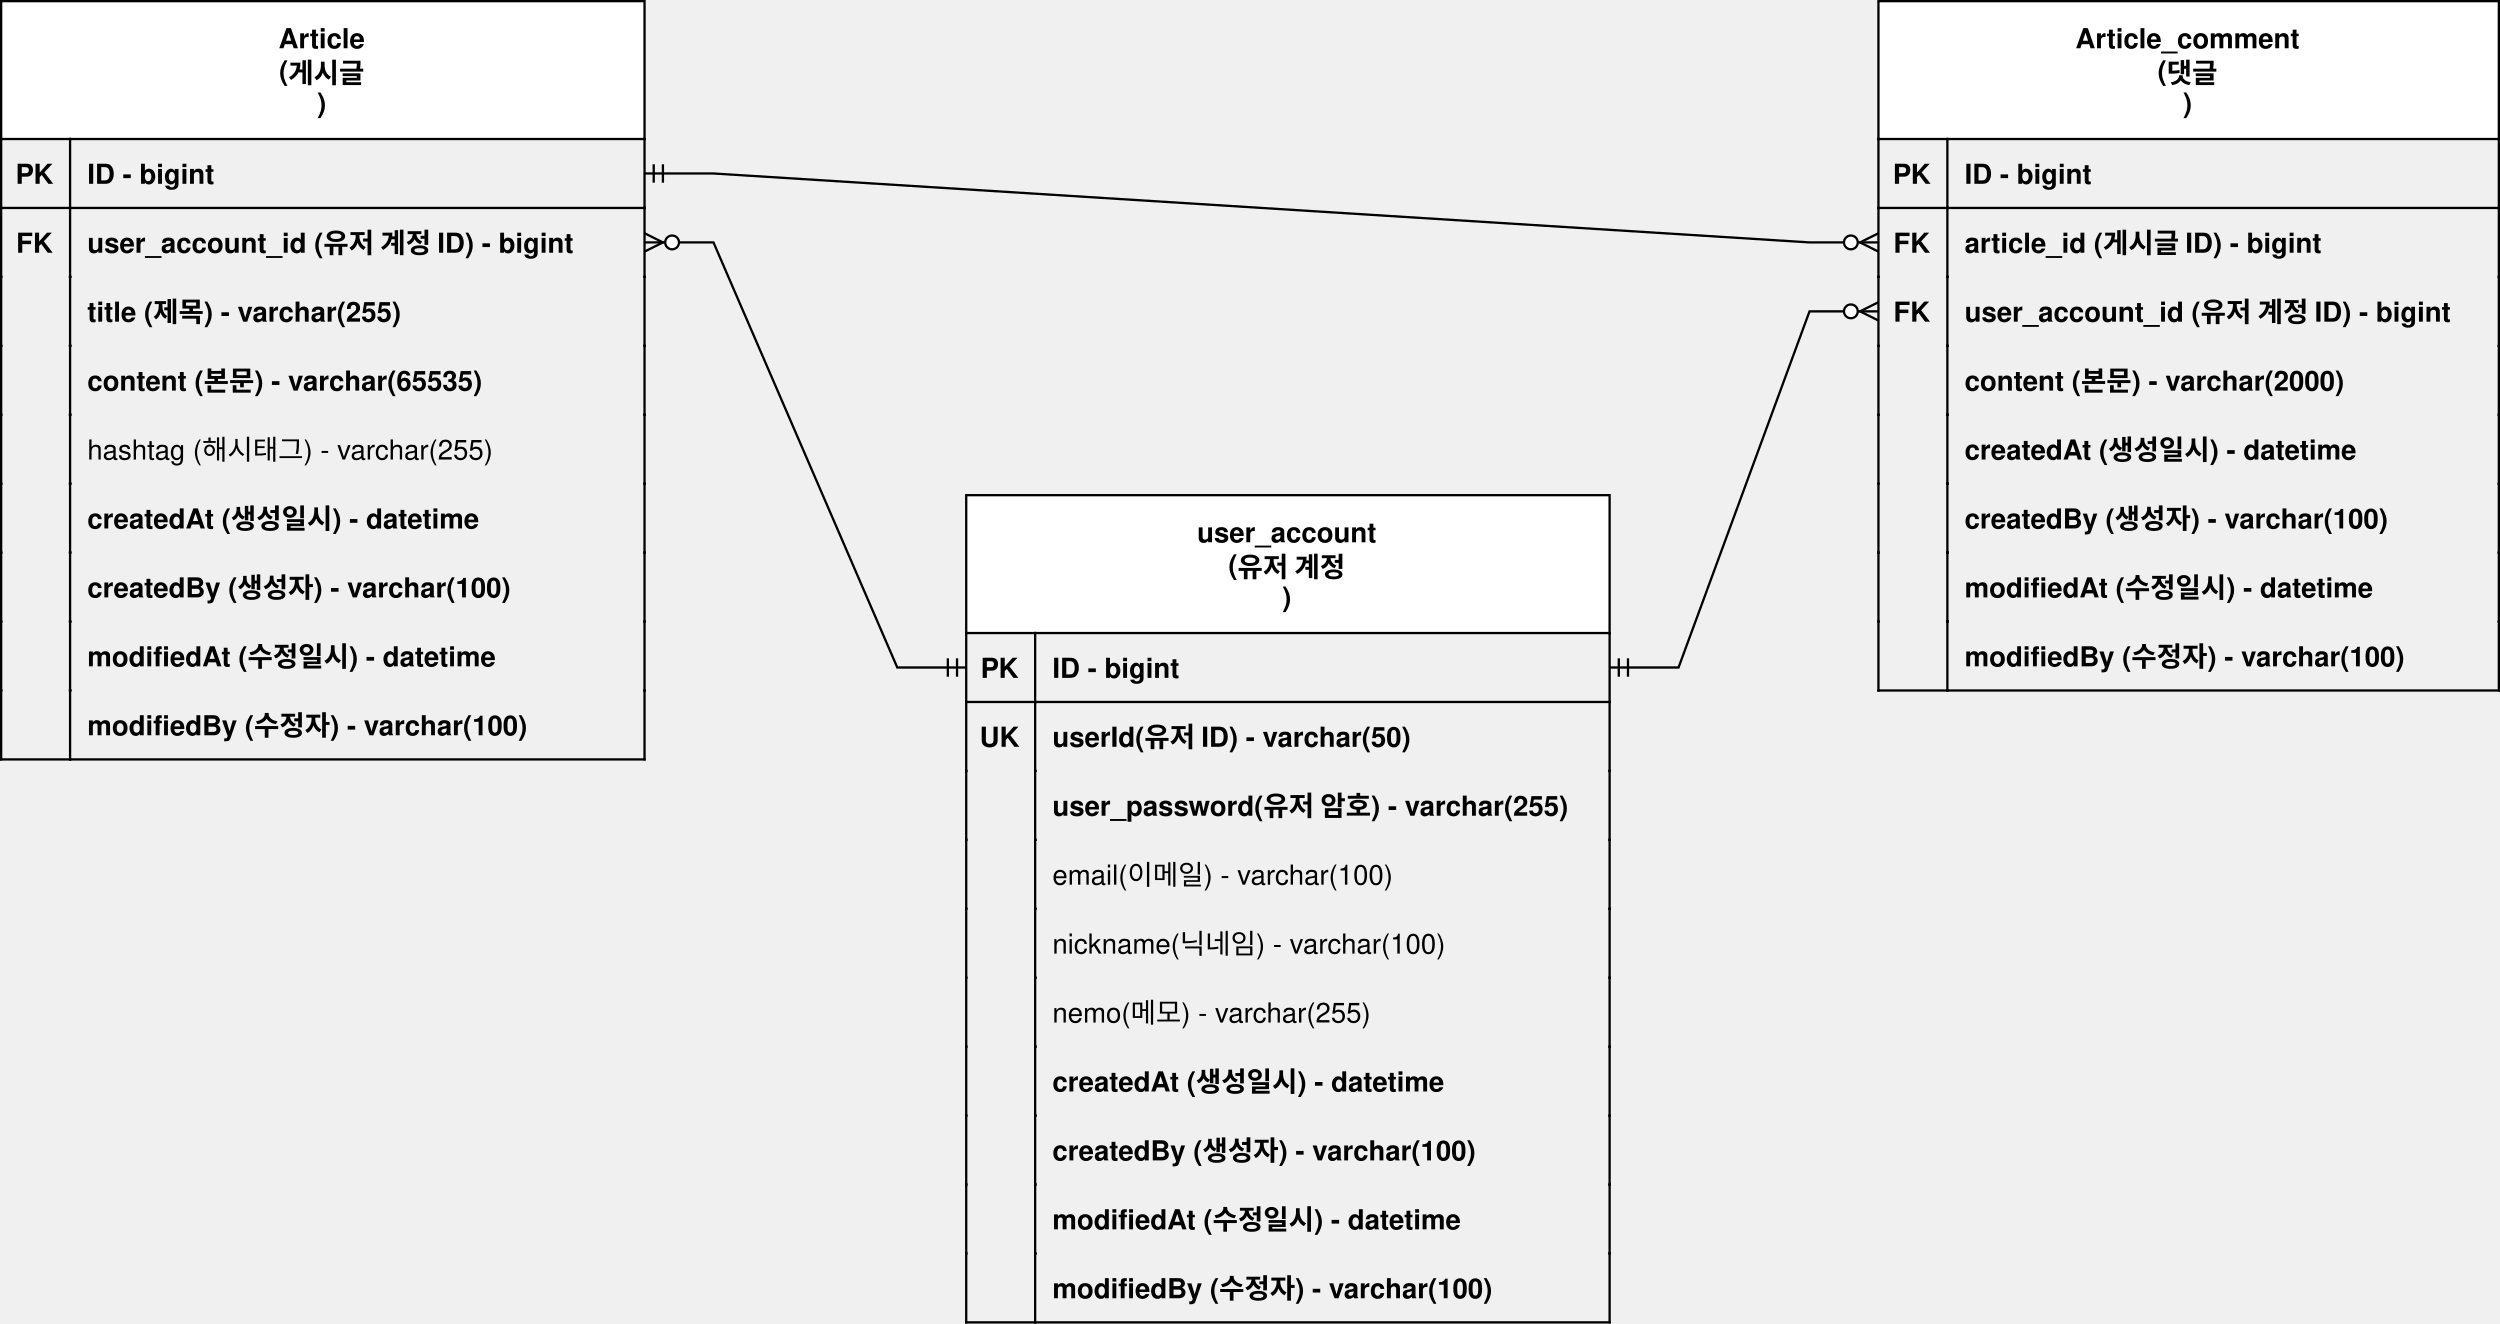
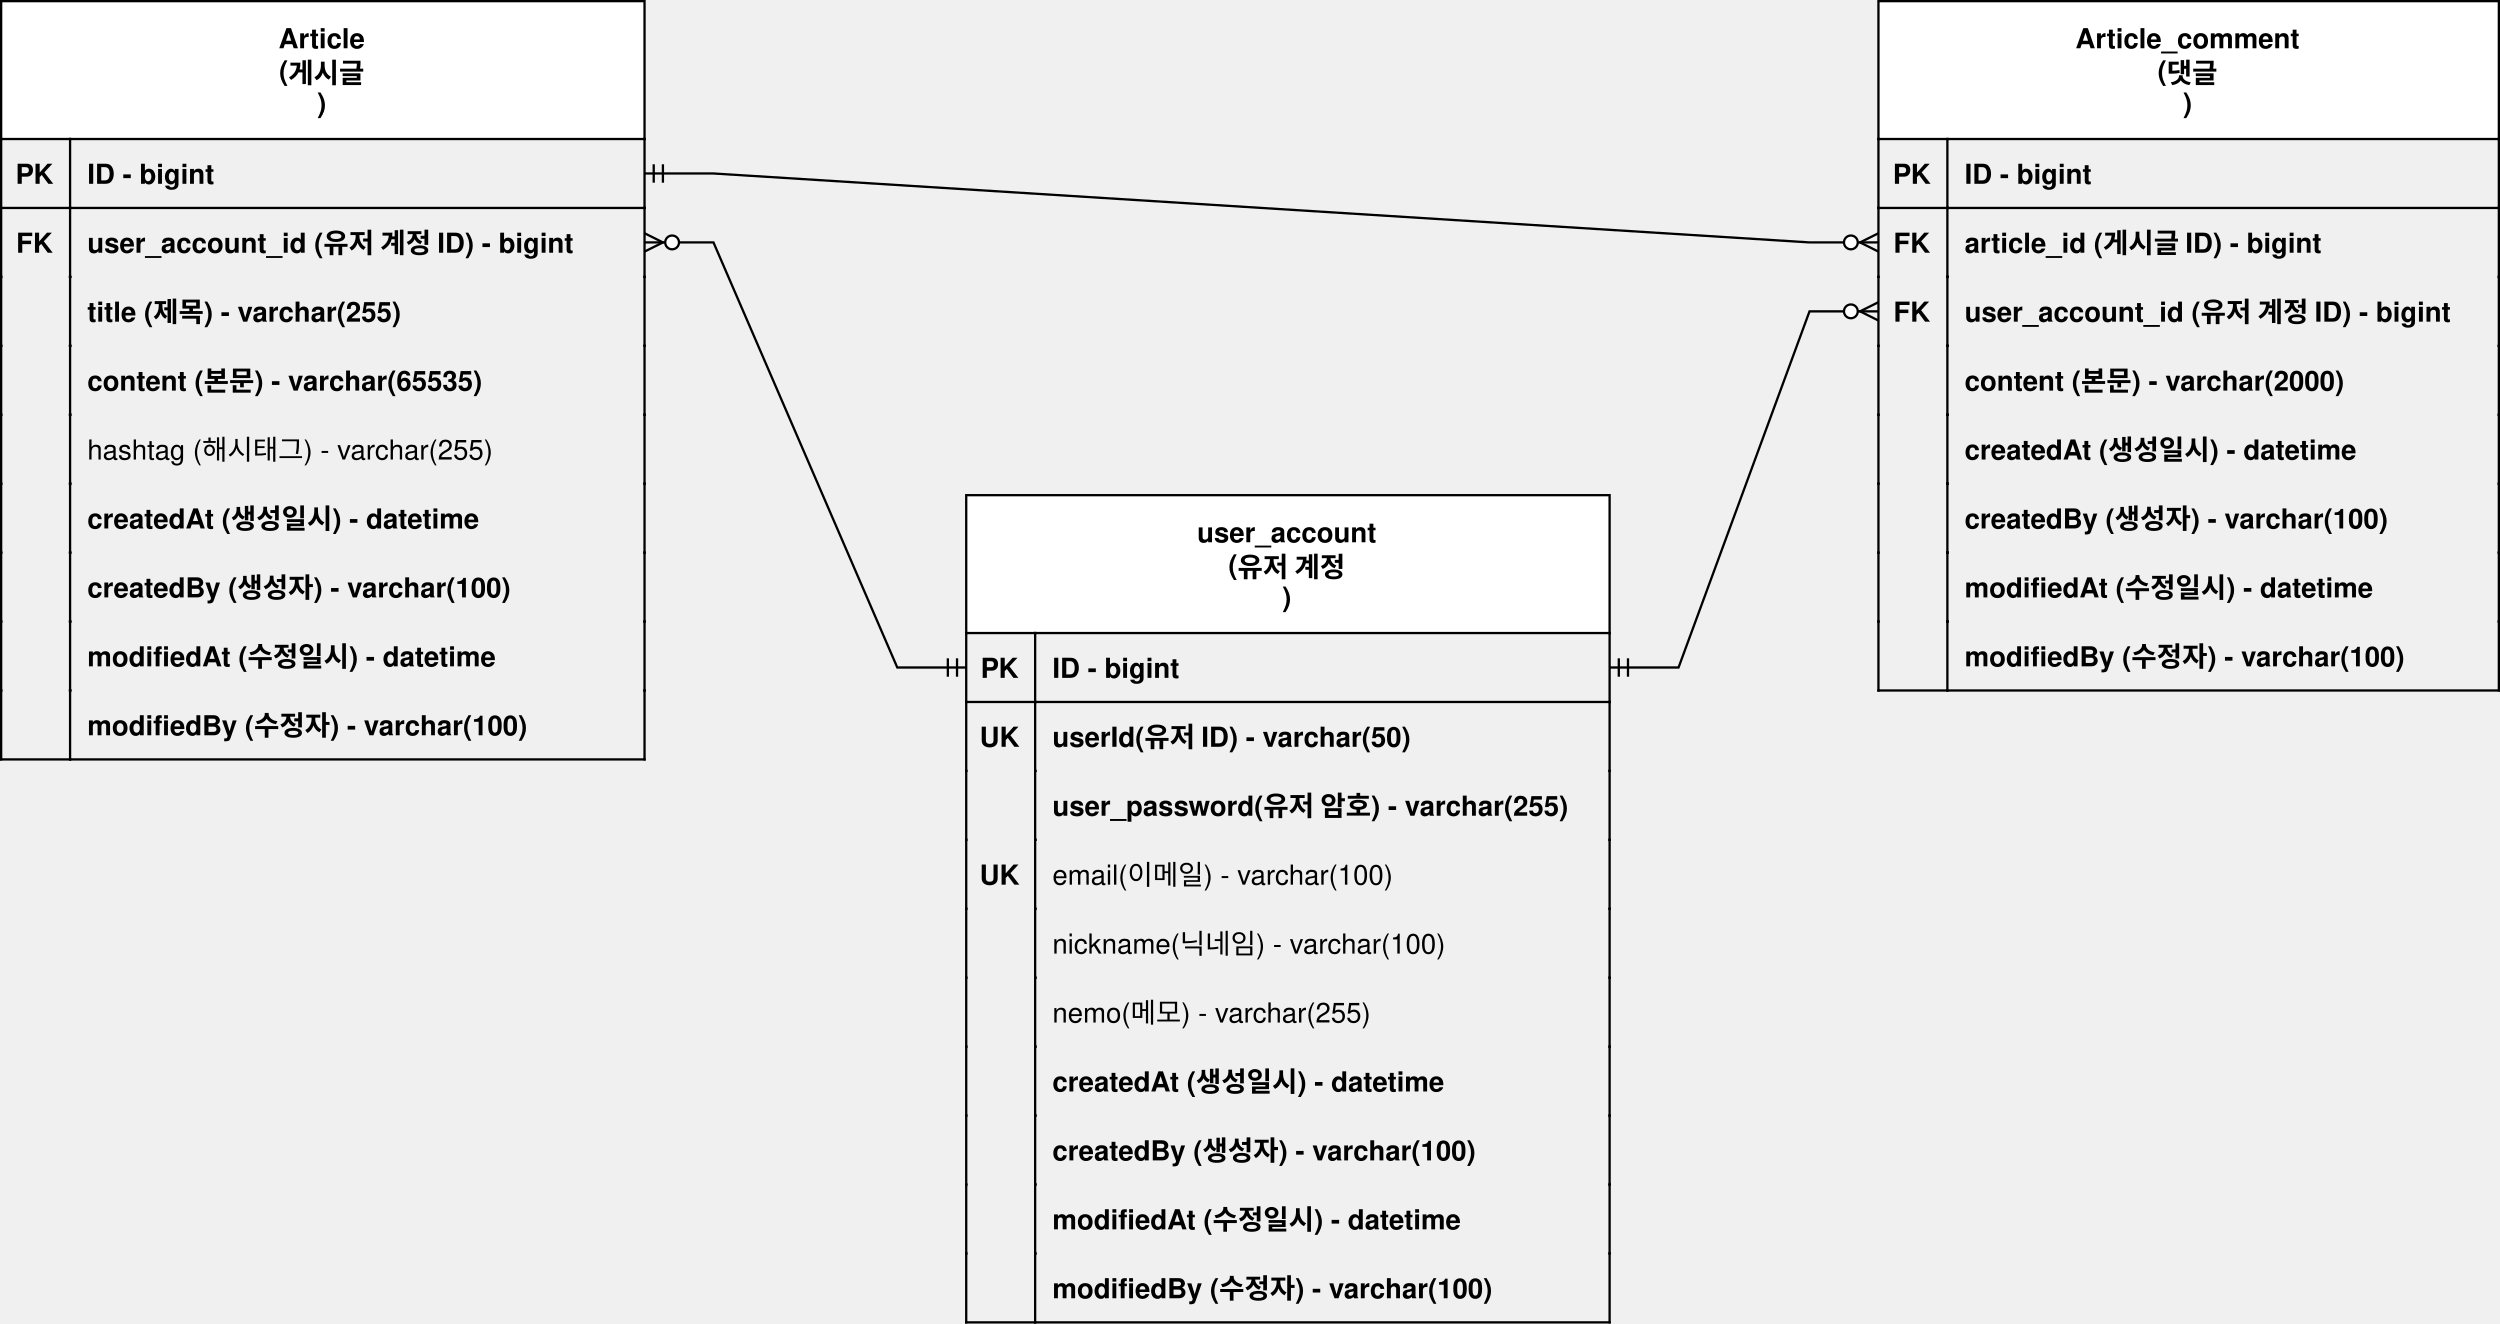
- <svg xmlns="http://www.w3.org/2000/svg" version="1.1" width="1088px" height="576px" viewBox="-0.5 -0.5 1088 576" content="&lt;mxfile host=&quot;app.diagrams.net&quot; modified=&quot;2023-02-02T06:41:38.238Z&quot; agent=&quot;5.0 (Windows NT 10.0; Win64; x64) AppleWebKit/537.36 (KHTML, like Gecko) Chrome/109.0.0.0 Safari/537.36&quot; etag=&quot;LDbJUf3lks5jxE-E71z1&quot; version=&quot;20.8.3&quot; type=&quot;github&quot;&gt;&lt;diagram id=&quot;R2lEEEUBdFMjLlhIrx00&quot; name=&quot;Page-1&quot;&gt;7Z1dk6K4Gsc/DVW9FzOFvCheitq9c7Z7d7ZnTp2Zq66MpJVaIG5MT+t8+pMAUTTBBhtRIFVOD8QQIc8//PL2JJo5Dtd3GCwXD8iDgWbo3lozJ5ph9IyhTv9jIZskxHYGScAc+14aaRfwxf8F08D0uvmL78HVXkSCUED85X7gDEURnJG9MIAxet2P9oyC/V9dgjkUAr7MQCCG/s/3yCIJdYzBLvx36M8X/Jd7/WHyTQh45PRJVgvgode9ILgmtygi6S1+hjgEEYwI/eYB4H8g1uzpghD2pCPNuKWfZxb74xyheQDB0l99nKGQBs9WNMrtMwj9gGVzJiE3TYj+nDnVzDFGiCRH4XoMA2Yrbobknm5zvt3mA2bpFrjg4cuj9/Af3cTf//z7fvXn3b+ru38/pKn8BMFLmr8jTPwZzWyjrxkmNbrpamNDG+k32nSkuYbmjLXpWHNcbTiOQxzN0TORf0vzlmy4wWg2L9khAT9YkLsiAJNUV312CVUKAX5EM8Wc9OLzIADLlR9HT0IWfuDdgw16ITwhfuY++2voPSayYnGpwu5pYuyUJc4M9CW9GfY1CPx5RI9nNNfYL7oYrui93IMVSWOI+cozCWIC15mgNJ/vIAohwRsaZb1fVjb7p687vRpOGrbIaNU000CQCnC+TXlnV3qQmraEmQ3BzMfN9MjKhbtA2P/FjBOkmZk1XXz+6ocBFfbvEHgHQS6KXzCxCfwgGKMAMftGKIKCiVkkD6PlV4DnkKQBS+SnBdF26YfmzFj/aGs2vdcxPe/tzumHRcdkjKIVwVRKLA1ILfoKmVVdgpZpogF85unjNN/Z8Q9ECC23efY/WnLeFkWqgn5RFZxLBKYggs9/5MqAPj/xQfBIX+EgmgeJ0eI3OtgZTWJZaV5v8/cw4w9LJ6LZ+RzEL+WF73kwKm4Po7A9MgYwS+Z/mtguV0qnBgL62okAoQXkJfJWglG393m6nS3Bzp/oH/0D/ffDn7PScVmj81dwEtddLcHMj+b3yZX9A1XYdalivW+vbCm1K1VJoeRqkImtmFCICfoZmTC8NBP6gghuL80E6Pk8vTwk7GOjmG3swrZpOx8Ggs1fVhA/gdmM/iR5otcarLY/ZjX8kc4O6F+mSj2u8JuaY6WBQ5qp+qfJb42iS/2CajNa7p6+TZ+Q37OfFl/h8MmehejDB0usgii2HGeLIKOiuMllS8+oES5yGZSoYlwNWwqZ44jqW80T+XOLlQjik/hmbzgoxtrU1UYjbTTksPgJ8GwB8I1h2/l9Rs1CRpWiaTMzpC8zRyHj4s2Rnn3p9siwscR40xpOYWu0CBhyXeqCldkYQDLQcsNIQRsZrhMjY0wPDpHRt22zNdCoUDedY0ZPHL5S0KgdGs6lodErMbzVNGr0ituj9dgQB7AWYLUgYJ5gY8L6o1wrMzw90RyTj1MPJCBpatujeu10Dx2qi+ry6Cg+M+Js6GhuF9Xb5rAK26P16BC7qGYY0p/0RoR3UzFUTOIDS6NliY1/TDR3N9uJw8OjlxE/hE0ExyntjxIy6h5FxLE0RZHaKWJdnCIlOi8bR5FBYXu0niJi72RKEXdzhCJTbagftjx6ut7IlsdJACmuoM4BhI/RKoBcEiCDSwPEKNGR2TSAbCWuAMKtmjFziDz/2d9rhzja0NlNsFLtkPI66h5GxK5RhZG6MWLqF8dIiU7NxmHELGyP1mNE7LTkGMk0RESMdL0hUkJC3SOI2EOaeoI+zVAYxnMzRI9Ql7mDDk3lCJqjn61b8hFP0IFUAGdDhOqxLFZTKOEKui077/IFlevgXDIQeyxb5QyqOi23WSF2WnbYHbSSrkir2hpAkeRqmMZvKofQsm3IU5x2EljkkkHmEXouMshl0BqX0FPcMZJC0GpKyJ9brBaCtPrP/UGPrP7SVh/QKhXUZp7IlxtRQ1uV90mWb2lIvUBrbWqY4thWQ4Hypnm2klfNDlMc6lKrDJxXUt0jjBr1ugbCyJxG6yVMi4e9TDXstc0KsYOilNuooXdorKuEbrrHjRJe5oobZ+OGzG+0Vm5wObaSG8PC9mg7NyyxAaqcf6qXUecwYolNXIWR2jFSYk7FuTBSohnaNIxsNa4wIlnUUHn/VKqg7hFEDblfA0Fk/qP1EkQcc28PQdTCy9usEAfZlftPYY5Ust5ySzmiFs+8Bo7I3Ejr5UiLl8+01PqZ25XnxX5L5f9TrYTajBDptDWxjzQ7XUPm+1Nw5kbrHILemBR4XFAWNy1nBvfle9NntF8BNKSWV72YxeoOhRWQX75yqw517g0nn7UqiKBB7kCn2MNofdVBvt2AYOfWOgNVqIo2ewNL80H1S5ZtT1bPhDr3hpPentgp+d9LM6E+R6CO+gHJ94b75Mnr+7tJ2bw5abemNVmhaDqHD9UdeXl8XH77t+Z2Rp5iDaebwJDs5RN3HC3BavWKcA444kBbG1rxrg1Oi7ZmqIgkOWrqHEkkyxIplNSOkjq3hZPLoMSqRS1gSd4aEW2HiWRVIhgCP7jh0yCs2LlnGIMjnRjRxgGtPJ/Pd0ine+RQTj5XQI4694aTD2w018fnpOI/7CY5JItMRP7snwiEMFmmkn6G8YGljax0NoRjKXgUUk/n4CFZvULBo2541Lo7nFwGzfXsOWnpKqOj8BBHxSMYoptMY4MejLRRK3up3sGLPMF0jhdqI+pr4EWd+8DJ769EtaEFvOi1f/61/LnFaoFaUKB6GXWPImpP6iugSJ2bwcnvr7l7Up9kDqujFMndk7rL6wlUqaDuAURt7nJ5gNS6DZz8/pq7HfVJ5hh0FCDiCKdaTuA9GMnRUecwojalvgaMyPRW76Sr5m5KfdLgp95NjHCrqtUE3k2QPAl1jiCm8gCpmCDH+0ht3mnF513JpFbrNmKSNUoEBUBvDnmpow/qk80jDADxUTTdfZOUzUQCPYOJhIRBCgAYeSOM46I8ffwFMfqKHkC04cLZfReCyPsrFgJmmodcPHDtk288MXr8nYV/tNOzyToTbcLVRe8Ub75lTzJXsdPdZfHZZs/M7JmPG5lmEXrBszSWfG2iJB7h8s0thm97MfZ0iSq2gTi2x8/9Oz7yWvqMYhfy7QvvQJamfSC35EnTq3aKExKyDhIyDhNKskJIqDJ/aJGRV6xmvYSaT1PlsYVEsqqUL190YVHyYZbDYePSojxIqHeY0LlFWWB20vWIsswr9gKiNN+u/Z9Vlf1Dgp/6qhwcJFTZm5KeYoRINjoGy8UD8iCL8X8=&lt;/diagram&gt;&lt;/mxfile&gt;" resource="https://app.diagrams.net/#HSwacker3927%2Ffastcampus-board-project%2Ffeature%252F%252318-Service%2Fdocument%2FBoard-Project-ERD.svg">
+ <svg xmlns="http://www.w3.org/2000/svg" version="1.1" width="1088px" height="576px" viewBox="-0.5 -0.5 1088 576" content="&lt;mxfile host=&quot;app.diagrams.net&quot; modified=&quot;2023-02-21T12:38:00.284Z&quot; agent=&quot;5.0 (Windows NT 10.0; Win64; x64) AppleWebKit/537.36 (KHTML, like Gecko) Chrome/110.0.0.0 Safari/537.36&quot; etag=&quot;f1tnRtTwRNmDlliloZ-y&quot; version=&quot;20.8.15&quot; type=&quot;github&quot;&gt;&lt;diagram id=&quot;R2lEEEUBdFMjLlhIrx00&quot; name=&quot;Page-1&quot;&gt;7Z1dc9o4FIZ/jWeyF+kYfxC4xEDS7ibdbtKdba8yKlbAU9uistJAf/1KtgQGCddOwICtmWzXFrIw57zyY30cybCH0eIGg/nsDvkwNCzTXxj2yLCsjtU36f9YyjJLcXtXWcIUBz7PtE54CH5Bnsivmz4HPkw2MhKEQhLMNxMnKI7hhGykAYzRy2a2JxRufuscTKGU8DABoZz6X+CTWZbas67W6e9hMJ2Jb+50+9knERCZ+S9JZsBHLxtJcEGuUUz4LX6COAIxjAn95A7g7xAb7nhGCPulA8O6pn9PLPe7KULTEIJ5kLyboIgmTxKa5foJREHIzJwryOMF0a+zx4Y9xAiR7ChaDGHIfCXckN3T9Y5PV3bArNwSF9w93Pt3f5o2/vrxn9vk482P5ObHJS/lJwifuX0HmAQTamyra1g2dbrtGUPLGJgXxnhgeJbRGxrjodHzjP4wTekZPTOX+Q9uW7IUDqNmnrNDAr6xJC8hABOuqy67hCqFgCCmRrFHnfQ8DME8CdLsWcosCP1bsETPRBQkzrynYAH9+0xWLC9V2C0tjJ2ywpmDHvjNsI9BGExjejyhVmPf6GGY0Hu5BQnhOWS7CiNBTOAil8TtfANRBAle0iyLzbqy3Dx9WevV6vG0WU6rts0TARfgdFXy2q/0gLu2gpstyc3Fbrpn9cKbIRz8Ys4JuTHzrkvPX4IopMJ+D4G/leSh9AGTuiAIwyEKEfNvjGIouZhl8jGafwZ4CglPmKOAV0TXo3/UMkPznWu49F6H9LyzPqd/LDsmQxQnBFMpsTIg9egLZF71CJrzQkP4JMrH3O7s+BsihNbbXf4vrDm/FwVXQbesCg4lAlsSwae/dsqA/n4SgPCePsJBPA0zp6VPdLB2msKzSluv7Ltt+O3aiag5n8L0oTwLfB/G5f1hlfZHzgF2RfvzwtZWqVwaCOljJwaEVpDn2E8kp67u8/V+diQ/f6D/mJf0v2/BlNWO4zpdPIKzvF4yB5Mgnt5mV3a3VOHWpYrFpr/ytdTdq0pKFVeDTFzNhFJMMA/IhP6xmdCVRHB9bCZAPxDl7ULCJjbK+cYt7Zum8+FK8vlzAvEjmEzoV5JHeq3F3vaH7A1/YLID+i9TpZm+8NtGz+GJfWpU88Poj7OiS/2CajJabh6/jB9R0HEfZ59h/9GdROjy0pFfQTRb6mZLx6oRLmoZVHjFOBm2yO4olnireKI2hfwSQQKS3uyFAMXQGHvGYGAM+gIWPwGezAC+sFx3d5/R+SLjraJpMjOUz7eeRsbxkeEeuz3SbwQxCgXeKmCodWlKXmZjANlAywUjBW1keL0UGUN6sI2MruvajYTGG3XTOmZ05OErDY3aodE7NjQ6FYa3zo0anfL+aDw25AGsGUhmBEwzbIxYf5Tn5IanR0bPFuPUVwqQnGvbY//aaR86dBfV8dFRfmbEwdDRjC6qYolrdHTkLqoJhvQr/QER3VQMFaP0wDFoXWLjHyPDW892EvDw6WUkiOA5guM17Y8KMmofReSxNE2R2iniHJ0iFTovz44iV6X90XiKyL2TnCLesoAiY6Nvbrc8OqZ5li2PVwGkvIJaBxAxRqsBckyAXB0bIFaFjsxzA8hK4hogwqs5N0fID56CjXZIz+j31hOsdDukuo7ahxG5a1RjpG6M2ObRMVKhU/PsMGKX9kfjMSJ3WgqM5BoiMkba3hCpIKH2EUTuIeWRoI8TFEXp3Aw5ItRj4aB9WweC7tDPKiy5IBL0SimAgyFC91iWe1OoEAq6qjtvigVV6+BQMpB7LBsVDKo7LVemkDstWxwOupeuSGe/bwBliqthGr+tA0L33oasTgZVROihyKCWQSNDQosV3ypKqE0hvxYC/vov4kELVn9pQwzoWxXUZJ6olxvRQ1snwBNlFGitTQ1bHttqAFCKJd8qoKhNIQ916VUGDiup9hFGj3qdAmFUQaP1EqbBw162HvZamULuoKgUNmqZLRrrqqCb9nGjQpS55sbBuKGKG62VG0KOjeRGv7Q/ms4NR26A6uCf/cuodRhx5CauxkjtGKkwp+JQGKnQDD03jKw0rjGiWNRQR//sVUHtI4gecj8FgqjiR+sliDzm3hyCtHKQXW0KeZBdh/+U5ogeat9tG7145ilwRBVGWi9HGrx8pqPXz1ytPC/3W+r4n/1KqMkIUc5kk/tI89M1VLE/JWdu6ICgvKAc4VrBDBHL99uY0e4eoKH0vO7FLPfuoFZAYWU6yb3h1BNZJRGcaThQocRb9eqg3oFA8nMrgoHeqIomRwMrTaP7Jd/SntwPE+rcG055x3Kn5L/HZsKBAoFa2UWptIR6b7gPvvp9fz0pWzQn3Ua2Jt8omtbhQ3dHHh8fx9/+rRmdkYUC18BQ7OWTdhzNQZK8ILwDHGmia/SddNeGXoO2ZngNSfQOP7vbaBVGxjVKDoWSOreFU8tAfi9talukwrhj09miWKQIRiAIL8SsCCeN9emnHOHzJJo4vmXuXzrtA4mO+TkBkNS5VZx6nKMZIT/FEtfkUKw5EQeT7zGIYLZqJf3rpweOMXD45Iie02p47CXSp5nwUCxmoeFRNzxq3SxOLYNmBPoUS1zDQ7GcRAwjdJFrbNCDgTFoZKdVWV5UEEzreKH3pT4FXtS5LZz6liu8NpwbL9q5L7XaFPJrgV5fYP8yah9F9BbVJ0CROveGU99yM7aoLpa4psjuLar18gL7UVD7AKL3ejk+QGrdFU59y83YnbpY4hogit2p9eoCpTGi96jeaRu9R/UpYESlt3rnYDVjj+piiWuMCK/qxQUqztsrL6HWEcTWASFvIUjlPlJXdFqJeVcqqdW6q5hiyRJJAdCfQlHr6G8PyPIehoAEKB6vP8nqZiaBjsVEQqKQAwDG/gDjtCqP739BjD6jOxAvhXDWn0Ug9v9OhYCZ5qEQD1wE5IsojB5/ZenvXH42WuSyjYS66J3i5Zf8Se4qdrq+LD1b/s7NCXrGE24S9cpEWT4i1Lqz1vGOQ2bXskjrmApVrBJx6o+fcON+Cx5Ln1AaUb564G3J0na35Jb9dH7VWnFSQc5WQdZ2QZltpIL2Fh4tM/KE1WxWUHMpVRZF0+dVqV686NREKXoQt4eNK4tyq6DOdkGHFmWJ2UmnI8oqj9jDi1Jw72RU2d0m+GsflVdbBe3tSUlPMUIknx2D+ewO+ZDl+B8=&lt;/diagram&gt;&lt;/mxfile&gt;" resource="https://app.diagrams.net/#HSwacker3927%2Ffastcampus-board-project%2Ffeature%252F%252325-Search%2Fdocument%2FBoard-Project-ERD.svg">
  <defs>
    <clipPath id="mx-clip-0-60-30-30-0">
      <rect x="0" y="60" width="30" height="30" />
    </clipPath>
    <clipPath id="mx-clip-36-60-244-30-0">
      <rect x="36" y="60" width="244" height="30" />
    </clipPath>
    <clipPath id="mx-clip-0-90-30-30-0">
      <rect x="0" y="90" width="30" height="30" />
    </clipPath>
    <clipPath id="mx-clip-36-90-244-30-0">
      <rect x="36" y="90" width="244" height="30" />
    </clipPath>
    <clipPath id="mx-clip-36-120-244-30-0">
      <rect x="36" y="120" width="244" height="30" />
    </clipPath>
    <clipPath id="mx-clip-36-150-244-30-0">
      <rect x="36" y="150" width="244" height="30" />
    </clipPath>
    <clipPath id="mx-clip-36-180-244-30-0">
      <rect x="36" y="180" width="244" height="30" />
    </clipPath>
    <clipPath id="mx-clip-36-210-244-30-0">
      <rect x="36" y="210" width="244" height="30" />
    </clipPath>
    <clipPath id="mx-clip-36-240-244-30-0">
      <rect x="36" y="240" width="244" height="30" />
    </clipPath>
    <clipPath id="mx-clip-36-270-244-30-0">
      <rect x="36" y="270" width="244" height="30" />
    </clipPath>
    <clipPath id="mx-clip-36-300-244-30-0">
      <rect x="36" y="300" width="244" height="30" />
    </clipPath>
    <clipPath id="mx-clip-817-60-30-30-0">
      <rect x="817" y="60" width="30" height="30" />
    </clipPath>
    <clipPath id="mx-clip-853-60-234-30-0">
      <rect x="853" y="60" width="234" height="30" />
    </clipPath>
    <clipPath id="mx-clip-817-90-30-30-0">
      <rect x="817" y="90" width="30" height="30" />
    </clipPath>
    <clipPath id="mx-clip-853-90-234-30-0">
      <rect x="853" y="90" width="234" height="30" />
    </clipPath>
    <clipPath id="mx-clip-817-120-30-30-0">
      <rect x="817" y="120" width="30" height="30" />
    </clipPath>
    <clipPath id="mx-clip-853-120-234-30-0">
      <rect x="853" y="120" width="234" height="30" />
    </clipPath>
    <clipPath id="mx-clip-853-150-234-30-0">
      <rect x="853" y="150" width="234" height="30" />
    </clipPath>
    <clipPath id="mx-clip-853-180-234-30-0">
      <rect x="853" y="180" width="234" height="30" />
    </clipPath>
    <clipPath id="mx-clip-853-210-234-30-0">
      <rect x="853" y="210" width="234" height="30" />
    </clipPath>
    <clipPath id="mx-clip-853-240-234-30-0">
      <rect x="853" y="240" width="234" height="30" />
    </clipPath>
    <clipPath id="mx-clip-853-270-234-30-0">
      <rect x="853" y="270" width="234" height="30" />
    </clipPath>
    <clipPath id="mx-clip-420-275-30-30-0">
      <rect x="420" y="275" width="30" height="30" />
    </clipPath>
    <clipPath id="mx-clip-456-275-244-30-0">
      <rect x="456" y="275" width="244" height="30" />
    </clipPath>
    <clipPath id="mx-clip-420-305-30-30-0">
      <rect x="420" y="305" width="30" height="30" />
    </clipPath>
    <clipPath id="mx-clip-456-305-244-30-0">
      <rect x="456" y="305" width="244" height="30" />
    </clipPath>
    <clipPath id="mx-clip-456-335-244-30-0">
      <rect x="456" y="335" width="244" height="30" />
+     </clipPath>
+     <clipPath id="mx-clip-420-365-30-30-0">
+       <rect x="420" y="365" width="30" height="30" />
    </clipPath>
    <clipPath id="mx-clip-456-365-244-30-0">
      <rect x="456" y="365" width="244" height="30" />
    </clipPath>
    <clipPath id="mx-clip-456-395-244-30-0">
      <rect x="456" y="395" width="244" height="30" />
    </clipPath>
    <clipPath id="mx-clip-456-425-244-30-0">
      <rect x="456" y="425" width="244" height="30" />
    </clipPath>
    <clipPath id="mx-clip-456-455-244-30-0">
      <rect x="456" y="455" width="244" height="30" />
    </clipPath>
    <clipPath id="mx-clip-456-485-244-30-0">
      <rect x="456" y="485" width="244" height="30" />
    </clipPath>
    <clipPath id="mx-clip-456-515-244-30-0">
      <rect x="456" y="515" width="244" height="30" />
    </clipPath>
    <clipPath id="mx-clip-456-545-244-30-0">
      <rect x="456" y="545" width="244" height="30" />
    </clipPath>
  </defs>
  <g>
    <path d="M 0 60 L 0 0 L 280 0 L 280 60" fill="rgb(255, 255, 255)" stroke="rgb(0, 0, 0)" stroke-miterlimit="10" pointer-events="all" />
    <path d="M 0 60 L 0 330 L 280 330 L 280 60" fill="none" stroke="rgb(0, 0, 0)" stroke-miterlimit="10" pointer-events="none" />
    <path d="M 0 60 L 280 60" fill="none" stroke="rgb(0, 0, 0)" stroke-miterlimit="10" pointer-events="none" />
    <path d="M 30 60 L 30 90 L 30 120 L 30 150 L 30 180 L 30 210 L 30 240 L 30 270 L 30 300 L 30 330" fill="none" stroke="rgb(0, 0, 0)" stroke-miterlimit="10" pointer-events="none" />
    <g fill="rgb(0, 0, 0)" font-family="Helvetica" font-weight="bold" pointer-events="none" text-anchor="middle" font-size="12px">
      <text x="139.5" y="20.5">Article</text>
      <text x="139.5" y="34.5"> (게시글</text>
      <text x="139.5" y="48.5">)</text>
    </g>
    <path d="M 0 60 M 280 60 M 280 90 L 0 90" fill="none" stroke="rgb(0, 0, 0)" stroke-linecap="square" stroke-miterlimit="10" pointer-events="none" />
    <path d="M 0 60 M 30 60 M 30 90 M 0 90" fill="none" stroke="rgb(0, 0, 0)" stroke-linecap="square" stroke-miterlimit="10" pointer-events="none" />
    <g fill="rgb(0, 0, 0)" font-family="Helvetica" font-weight="bold" pointer-events="none" clip-path="url(#mx-clip-0-60-30-30-0)" text-anchor="middle" font-size="12px">
      <text x="14.5" y="79.5">PK</text>
    </g>
    <path d="M 30 60 M 280 60 M 280 90 M 30 90" fill="none" stroke="rgb(0, 0, 0)" stroke-linecap="square" stroke-miterlimit="10" pointer-events="none" />
    <g fill="rgb(0, 0, 0)" font-family="Helvetica" font-weight="bold" text-decoration="underline" pointer-events="none" clip-path="url(#mx-clip-36-60-244-30-0)" font-size="12px">
      <text x="37.5" y="79.5">ID - bigint</text>
    </g>
    <path d="M 0 90 M 30 90 M 30 120 M 0 120" fill="none" stroke="rgb(0, 0, 0)" stroke-linecap="square" stroke-miterlimit="10" pointer-events="none" />
    <g fill="rgb(0, 0, 0)" font-family="Helvetica" font-weight="bold" pointer-events="none" clip-path="url(#mx-clip-0-90-30-30-0)" text-anchor="middle" font-size="12px">
      <text x="14.5" y="109.5">FK</text>
    </g>
    <path d="M 30 90 M 280 90 M 280 120 M 30 120" fill="none" stroke="rgb(0, 0, 0)" stroke-linecap="square" stroke-miterlimit="10" pointer-events="none" />
    <g fill="rgb(0, 0, 0)" font-family="Helvetica" font-weight="bold" pointer-events="none" clip-path="url(#mx-clip-36-90-244-30-0)" font-size="12px">
      <text x="37.5" y="109.5">user_account_id (유저 계정 ID) - bigint</text>
    </g>
    <path d="M 0 120 M 30 120 M 30 150 M 0 150" fill="none" stroke="rgb(0, 0, 0)" stroke-linecap="square" stroke-miterlimit="10" pointer-events="none" />
    <path d="M 30 120 M 280 120 M 280 150 M 30 150" fill="none" stroke="rgb(0, 0, 0)" stroke-linecap="square" stroke-miterlimit="10" pointer-events="none" />
    <g fill="rgb(0, 0, 0)" font-family="Helvetica" font-weight="bold" pointer-events="none" clip-path="url(#mx-clip-36-120-244-30-0)" font-size="12px">
      <text x="37.5" y="139.5">title (제목) - varchar(255)</text>
    </g>
    <path d="M 0 150 M 30 150 M 30 180 M 0 180" fill="none" stroke="rgb(0, 0, 0)" stroke-linecap="square" stroke-miterlimit="10" pointer-events="none" />
    <path d="M 30 150 M 280 150 M 280 180 M 30 180" fill="none" stroke="rgb(0, 0, 0)" stroke-linecap="square" stroke-miterlimit="10" pointer-events="none" />
    <g fill="rgb(0, 0, 0)" font-family="Helvetica" font-weight="bold" pointer-events="none" clip-path="url(#mx-clip-36-150-244-30-0)" font-size="12px">
      <text x="37.5" y="169.5">content (본문) - varchar(65535)</text>
    </g>
    <path d="M 0 180 M 30 180 M 30 210 M 0 210" fill="none" stroke="rgb(0, 0, 0)" stroke-linecap="square" stroke-miterlimit="10" pointer-events="none" />
    <path d="M 30 180 M 280 180 M 280 210 M 30 210" fill="none" stroke="rgb(0, 0, 0)" stroke-linecap="square" stroke-miterlimit="10" pointer-events="none" />
    <g fill="rgb(0, 0, 0)" font-family="Helvetica" pointer-events="none" clip-path="url(#mx-clip-36-180-244-30-0)" font-size="12px">
      <text x="37.5" y="199.5">hashtag (해시태그) - varchar(255)</text>
    </g>
    <path d="M 0 210 M 30 210 M 30 240 M 0 240" fill="none" stroke="rgb(0, 0, 0)" stroke-linecap="square" stroke-miterlimit="10" pointer-events="none" />
    <path d="M 30 210 M 280 210 M 280 240 M 30 240" fill="none" stroke="rgb(0, 0, 0)" stroke-linecap="square" stroke-miterlimit="10" pointer-events="none" />
    <g fill="rgb(0, 0, 0)" font-family="Helvetica" font-weight="bold" pointer-events="none" clip-path="url(#mx-clip-36-210-244-30-0)" font-size="12px">
      <text x="37.5" y="229.5">createdAt (생성일시) - datetime</text>
    </g>
    <path d="M 0 240 M 30 240 M 30 270 M 0 270" fill="none" stroke="rgb(0, 0, 0)" stroke-linecap="square" stroke-miterlimit="10" pointer-events="none" />
    <path d="M 30 240 M 280 240 M 280 270 M 30 270" fill="none" stroke="rgb(0, 0, 0)" stroke-linecap="square" stroke-miterlimit="10" pointer-events="none" />
    <g fill="rgb(0, 0, 0)" font-family="Helvetica" font-weight="bold" pointer-events="none" clip-path="url(#mx-clip-36-240-244-30-0)" font-size="12px">
      <text x="37.5" y="259.5">createdBy (생성자) - varchar(100)</text>
    </g>
    <path d="M 0 270 M 30 270 M 30 300 M 0 300" fill="none" stroke="rgb(0, 0, 0)" stroke-linecap="square" stroke-miterlimit="10" pointer-events="none" />
    <path d="M 30 270 M 280 270 M 280 300 M 30 300" fill="none" stroke="rgb(0, 0, 0)" stroke-linecap="square" stroke-miterlimit="10" pointer-events="none" />
    <g fill="rgb(0, 0, 0)" font-family="Helvetica" font-weight="bold" pointer-events="none" clip-path="url(#mx-clip-36-270-244-30-0)" font-size="12px">
      <text x="37.5" y="289.5">modifiedAt (수정일시) - datetime</text>
    </g>
    <path d="M 0 300 M 30 300 M 30 330 M 0 330" fill="none" stroke="rgb(0, 0, 0)" stroke-linecap="square" stroke-miterlimit="10" pointer-events="none" />
    <path d="M 30 300 M 280 300 M 280 330 M 30 330" fill="none" stroke="rgb(0, 0, 0)" stroke-linecap="square" stroke-miterlimit="10" pointer-events="none" />
    <g fill="rgb(0, 0, 0)" font-family="Helvetica" font-weight="bold" pointer-events="none" clip-path="url(#mx-clip-36-300-244-30-0)" font-size="12px">
      <text x="37.5" y="319.5">modifiedBy (수정자) - varchar(100)</text>
    </g>
    <path d="M 817 60 L 817 0 L 1087 0 L 1087 60" fill="rgb(255, 255, 255)" stroke="rgb(0, 0, 0)" stroke-miterlimit="10" pointer-events="none" />
    <path d="M 817 60 L 817 300 L 1087 300 L 1087 60" fill="none" stroke="rgb(0, 0, 0)" stroke-miterlimit="10" pointer-events="none" />
    <path d="M 817 60 L 1087 60" fill="none" stroke="rgb(0, 0, 0)" stroke-miterlimit="10" pointer-events="none" />
    <path d="M 847 60 L 847 90 L 847 120 L 847 150 L 847 180 L 847 210 L 847 240 L 847 270 L 847 300" fill="none" stroke="rgb(0, 0, 0)" stroke-miterlimit="10" pointer-events="none" />
    <g fill="rgb(0, 0, 0)" font-family="Helvetica" font-weight="bold" pointer-events="none" text-anchor="middle" font-size="12px">
      <text x="951.5" y="20.5">Article_comment</text>
      <text x="951.5" y="34.5"> (댓글</text>
      <text x="951.5" y="48.5">)</text>
    </g>
    <path d="M 817 60 M 1087 60 M 1087 90 L 817 90" fill="none" stroke="rgb(0, 0, 0)" stroke-linecap="square" stroke-miterlimit="10" pointer-events="none" />
    <path d="M 817 60 M 847 60 M 847 90 M 817 90" fill="none" stroke="rgb(0, 0, 0)" stroke-linecap="square" stroke-miterlimit="10" pointer-events="none" />
    <g fill="rgb(0, 0, 0)" font-family="Helvetica" font-weight="bold" pointer-events="none" clip-path="url(#mx-clip-817-60-30-30-0)" text-anchor="middle" font-size="12px">
      <text x="831.5" y="79.5">PK</text>
    </g>
    <path d="M 847 60 M 1087 60 M 1087 90 M 847 90" fill="none" stroke="rgb(0, 0, 0)" stroke-linecap="square" stroke-miterlimit="10" pointer-events="none" />
    <g fill="rgb(0, 0, 0)" font-family="Helvetica" font-weight="bold" text-decoration="underline" pointer-events="none" clip-path="url(#mx-clip-853-60-234-30-0)" font-size="12px">
      <text x="854.5" y="79.5">ID - bigint</text>
    </g>
    <path d="M 817 90 M 847 90 M 847 120 M 817 120" fill="none" stroke="rgb(0, 0, 0)" stroke-linecap="square" stroke-miterlimit="10" pointer-events="none" />
    <g fill="rgb(0, 0, 0)" font-family="Helvetica" font-weight="bold" pointer-events="none" clip-path="url(#mx-clip-817-90-30-30-0)" text-anchor="middle" font-size="12px">
      <text x="831.5" y="109.5">FK</text>
    </g>
    <path d="M 847 90 M 1087 90 M 1087 120 M 847 120" fill="none" stroke="rgb(0, 0, 0)" stroke-linecap="square" stroke-miterlimit="10" pointer-events="none" />
    <g fill="rgb(0, 0, 0)" font-family="Helvetica" font-weight="bold" pointer-events="none" clip-path="url(#mx-clip-853-90-234-30-0)" font-size="12px">
      <text x="854.5" y="109.5">article_id (게시글 ID) - bigint</text>
    </g>
    <path d="M 817 120 M 847 120 M 847 150 M 817 150" fill="none" stroke="rgb(0, 0, 0)" stroke-linecap="square" stroke-miterlimit="10" pointer-events="none" />
    <g fill="rgb(0, 0, 0)" font-family="Helvetica" font-weight="bold" pointer-events="none" clip-path="url(#mx-clip-817-120-30-30-0)" text-anchor="middle" font-size="12px">
      <text x="831.5" y="139.5">FK</text>
    </g>
    <path d="M 847 120 M 1087 120 M 1087 150 M 847 150" fill="none" stroke="rgb(0, 0, 0)" stroke-linecap="square" stroke-miterlimit="10" pointer-events="none" />
    <g fill="rgb(0, 0, 0)" font-family="Helvetica" font-weight="bold" pointer-events="none" clip-path="url(#mx-clip-853-120-234-30-0)" font-size="12px">
      <text x="854.5" y="139.5">user_account_id (유저 계정 ID) - bigint</text>
    </g>
    <path d="M 817 150 M 847 150 M 847 180 M 817 180" fill="none" stroke="rgb(0, 0, 0)" stroke-linecap="square" stroke-miterlimit="10" pointer-events="none" />
    <path d="M 847 150 M 1087 150 M 1087 180 M 847 180" fill="none" stroke="rgb(0, 0, 0)" stroke-linecap="square" stroke-miterlimit="10" pointer-events="none" />
    <g fill="rgb(0, 0, 0)" font-family="Helvetica" font-weight="bold" pointer-events="none" clip-path="url(#mx-clip-853-150-234-30-0)" font-size="12px">
      <text x="854.5" y="169.5">content (본문) - varchar(2000)</text>
    </g>
    <path d="M 817 180 M 847 180 M 847 210 M 817 210" fill="none" stroke="rgb(0, 0, 0)" stroke-linecap="square" stroke-miterlimit="10" pointer-events="none" />
    <path d="M 847 180 M 1087 180 M 1087 210 M 847 210" fill="none" stroke="rgb(0, 0, 0)" stroke-linecap="square" stroke-miterlimit="10" pointer-events="none" />
    <g fill="rgb(0, 0, 0)" font-family="Helvetica" font-weight="bold" pointer-events="none" clip-path="url(#mx-clip-853-180-234-30-0)" font-size="12px">
      <text x="854.5" y="199.5">createdAt (생성일시) - datetime</text>
    </g>
    <path d="M 817 210 M 847 210 M 847 240 M 817 240" fill="none" stroke="rgb(0, 0, 0)" stroke-linecap="square" stroke-miterlimit="10" pointer-events="none" />
    <path d="M 847 210 M 1087 210 M 1087 240 M 847 240" fill="none" stroke="rgb(0, 0, 0)" stroke-linecap="square" stroke-miterlimit="10" pointer-events="none" />
    <g fill="rgb(0, 0, 0)" font-family="Helvetica" font-weight="bold" pointer-events="none" clip-path="url(#mx-clip-853-210-234-30-0)" font-size="12px">
      <text x="854.5" y="229.5">createdBy (생성자) - varchar(100)</text>
    </g>
    <path d="M 817 240 M 847 240 M 847 270 M 817 270" fill="none" stroke="rgb(0, 0, 0)" stroke-linecap="square" stroke-miterlimit="10" pointer-events="none" />
    <path d="M 847 240 M 1087 240 M 1087 270 M 847 270" fill="none" stroke="rgb(0, 0, 0)" stroke-linecap="square" stroke-miterlimit="10" pointer-events="none" />
    <g fill="rgb(0, 0, 0)" font-family="Helvetica" font-weight="bold" pointer-events="none" clip-path="url(#mx-clip-853-240-234-30-0)" font-size="12px">
      <text x="854.5" y="259.5">modifiedAt (수정일시) - datetime</text>
    </g>
    <path d="M 817 270 M 847 270 M 847 300 M 817 300" fill="none" stroke="rgb(0, 0, 0)" stroke-linecap="square" stroke-miterlimit="10" pointer-events="none" />
    <path d="M 847 270 M 1087 270 M 1087 300 M 847 300" fill="none" stroke="rgb(0, 0, 0)" stroke-linecap="square" stroke-miterlimit="10" pointer-events="none" />
    <g fill="rgb(0, 0, 0)" font-family="Helvetica" font-weight="bold" pointer-events="none" clip-path="url(#mx-clip-853-270-234-30-0)" font-size="12px">
      <text x="854.5" y="289.5">modifiedBy (수정자) - varchar(100)</text>
    </g>
    <path d="M 420 275 L 420 215 L 700 215 L 700 275" fill="rgb(255, 255, 255)" stroke="rgb(0, 0, 0)" stroke-miterlimit="10" pointer-events="none" />
    <path d="M 420 275 L 420 575 L 700 575 L 700 275" fill="none" stroke="rgb(0, 0, 0)" stroke-miterlimit="10" pointer-events="none" />
    <path d="M 420 275 L 700 275" fill="none" stroke="rgb(0, 0, 0)" stroke-miterlimit="10" pointer-events="none" />
    <path d="M 450 275 L 450 305 L 450 335 L 450 365 L 450 395 L 450 425 L 450 455 L 450 485 L 450 515 L 450 545 L 450 575" fill="none" stroke="rgb(0, 0, 0)" stroke-miterlimit="10" pointer-events="none" />
    <g fill="rgb(0, 0, 0)" font-family="Helvetica" font-weight="bold" pointer-events="none" text-anchor="middle" font-size="12px">
      <text x="559.5" y="235.5">user_account</text>
      <text x="559.5" y="249.5"> (유저 계정</text>
      <text x="559.5" y="263.5">)</text>
    </g>
    <path d="M 420 275 M 700 275 M 700 305 L 420 305" fill="none" stroke="rgb(0, 0, 0)" stroke-linecap="square" stroke-miterlimit="10" pointer-events="none" />
    <path d="M 420 275 M 450 275 M 450 305 M 420 305" fill="none" stroke="rgb(0, 0, 0)" stroke-linecap="square" stroke-miterlimit="10" pointer-events="none" />
    <g fill="rgb(0, 0, 0)" font-family="Helvetica" font-weight="bold" pointer-events="none" clip-path="url(#mx-clip-420-275-30-30-0)" text-anchor="middle" font-size="12px">
      <text x="434.5" y="294.5">PK</text>
    </g>
    <path d="M 450 275 M 700 275 M 700 305 M 450 305" fill="none" stroke="rgb(0, 0, 0)" stroke-linecap="square" stroke-miterlimit="10" pointer-events="none" />
    <g fill="rgb(0, 0, 0)" font-family="Helvetica" font-weight="bold" text-decoration="underline" pointer-events="none" clip-path="url(#mx-clip-456-275-244-30-0)" font-size="12px">
      <text x="457.5" y="294.5">ID - bigint</text>
    </g>
    <path d="M 420 305 M 450 305 M 450 335 M 420 335" fill="none" stroke="rgb(0, 0, 0)" stroke-linecap="square" stroke-miterlimit="10" pointer-events="none" />
    <g fill="rgb(0, 0, 0)" font-family="Helvetica" font-weight="bold" pointer-events="none" clip-path="url(#mx-clip-420-305-30-30-0)" text-anchor="middle" font-size="12px">
      <text x="434.5" y="324.5">UK</text>
    </g>
    <path d="M 450 305 M 700 305 M 700 335 M 450 335" fill="none" stroke="rgb(0, 0, 0)" stroke-linecap="square" stroke-miterlimit="10" pointer-events="none" />
    <g fill="rgb(0, 0, 0)" font-family="Helvetica" font-weight="bold" pointer-events="none" clip-path="url(#mx-clip-456-305-244-30-0)" font-size="12px">
      <text x="457.5" y="324.5">userId(유저 ID) - varchar(50)</text>
    </g>
    <path d="M 420 335 M 450 335 M 450 365 M 420 365" fill="none" stroke="rgb(0, 0, 0)" stroke-linecap="square" stroke-miterlimit="10" pointer-events="none" />
    <path d="M 450 335 M 700 335 M 700 365 M 450 365" fill="none" stroke="rgb(0, 0, 0)" stroke-linecap="square" stroke-miterlimit="10" pointer-events="none" />
    <g fill="rgb(0, 0, 0)" font-family="Helvetica" font-weight="bold" pointer-events="none" clip-path="url(#mx-clip-456-335-244-30-0)" font-size="12px">
      <text x="457.5" y="354.5">user_password(유저 암호) - varchar(255)</text>
    </g>
    <path d="M 420 365 M 450 365 M 450 395 M 420 395" fill="none" stroke="rgb(0, 0, 0)" stroke-linecap="square" stroke-miterlimit="10" pointer-events="none" />
+     <g fill="rgb(0, 0, 0)" font-family="Helvetica" font-weight="bold" pointer-events="none" clip-path="url(#mx-clip-420-365-30-30-0)" text-anchor="middle" font-size="12px">
+       <text x="434.5" y="384.5">UK</text>
+     </g>
    <path d="M 450 365 M 700 365 M 700 395 M 450 395" fill="none" stroke="rgb(0, 0, 0)" stroke-linecap="square" stroke-miterlimit="10" pointer-events="none" />
    <g fill="rgb(0, 0, 0)" font-family="Helvetica" pointer-events="none" clip-path="url(#mx-clip-456-365-244-30-0)" font-size="12px">
      <text x="457.5" y="384.5">email(이메일) - varchar(100)</text>
    </g>
    <path d="M 420 395 M 450 395 M 450 425 M 420 425" fill="none" stroke="rgb(0, 0, 0)" stroke-linecap="square" stroke-miterlimit="10" pointer-events="none" />
    <path d="M 450 395 M 700 395 M 700 425 M 450 425" fill="none" stroke="rgb(0, 0, 0)" stroke-linecap="square" stroke-miterlimit="10" pointer-events="none" />
    <g fill="rgb(0, 0, 0)" font-family="Helvetica" pointer-events="none" clip-path="url(#mx-clip-456-395-244-30-0)" font-size="12px">
      <text x="457.5" y="414.5">nickname(닉네임) - varchar(100)</text>
    </g>
    <path d="M 420 425 M 450 425 M 450 455 M 420 455" fill="none" stroke="rgb(0, 0, 0)" stroke-linecap="square" stroke-miterlimit="10" pointer-events="none" />
    <path d="M 450 425 M 700 425 M 700 455 M 450 455" fill="none" stroke="rgb(0, 0, 0)" stroke-linecap="square" stroke-miterlimit="10" pointer-events="none" />
    <g fill="rgb(0, 0, 0)" font-family="Helvetica" pointer-events="none" clip-path="url(#mx-clip-456-425-244-30-0)" font-size="12px">
      <text x="457.5" y="444.5">nemo(메모) - varchar(255)</text>
    </g>
    <path d="M 420 455 M 450 455 M 450 485 M 420 485" fill="none" stroke="rgb(0, 0, 0)" stroke-linecap="square" stroke-miterlimit="10" pointer-events="none" />
    <path d="M 450 455 M 700 455 M 700 485 M 450 485" fill="none" stroke="rgb(0, 0, 0)" stroke-linecap="square" stroke-miterlimit="10" pointer-events="none" />
    <g fill="rgb(0, 0, 0)" font-family="Helvetica" font-weight="bold" pointer-events="none" clip-path="url(#mx-clip-456-455-244-30-0)" font-size="12px">
      <text x="457.5" y="474.5">createdAt (생성일시) - datetime</text>
    </g>
    <path d="M 420 485 M 450 485 M 450 515 M 420 515" fill="none" stroke="rgb(0, 0, 0)" stroke-linecap="square" stroke-miterlimit="10" pointer-events="none" />
    <path d="M 450 485 M 700 485 M 700 515 M 450 515" fill="none" stroke="rgb(0, 0, 0)" stroke-linecap="square" stroke-miterlimit="10" pointer-events="none" />
    <g fill="rgb(0, 0, 0)" font-family="Helvetica" font-weight="bold" pointer-events="none" clip-path="url(#mx-clip-456-485-244-30-0)" font-size="12px">
      <text x="457.5" y="504.5">createdBy (생성자) - varchar(100)</text>
    </g>
    <path d="M 420 515 M 450 515 M 450 545 M 420 545" fill="none" stroke="rgb(0, 0, 0)" stroke-linecap="square" stroke-miterlimit="10" pointer-events="none" />
    <path d="M 450 515 M 700 515 M 700 545 M 450 545" fill="none" stroke="rgb(0, 0, 0)" stroke-linecap="square" stroke-miterlimit="10" pointer-events="none" />
    <g fill="rgb(0, 0, 0)" font-family="Helvetica" font-weight="bold" pointer-events="none" clip-path="url(#mx-clip-456-515-244-30-0)" font-size="12px">
      <text x="457.5" y="534.5">modifiedAt (수정일시) - datetime</text>
    </g>
    <path d="M 420 545 M 450 545 M 450 575 M 420 575" fill="none" stroke="rgb(0, 0, 0)" stroke-linecap="square" stroke-miterlimit="10" pointer-events="none" />
    <path d="M 450 545 M 700 545 M 700 575 M 450 575" fill="none" stroke="rgb(0, 0, 0)" stroke-linecap="square" stroke-miterlimit="10" pointer-events="none" />
    <g fill="rgb(0, 0, 0)" font-family="Helvetica" font-weight="bold" pointer-events="none" clip-path="url(#mx-clip-456-545-244-30-0)" font-size="12px">
      <text x="457.5" y="564.5">modifiedBy (수정자) - varchar(100)</text>
    </g>
    <path d="M 280 75 L 310 75 L 787 105 L 817 105" fill="none" stroke="rgb(0, 0, 0)" stroke-miterlimit="10" pointer-events="none" />
    <path d="M 284 71 L 284 79 M 288 71 L 288 79" fill="none" stroke="rgb(0, 0, 0)" stroke-miterlimit="10" pointer-events="none" />
    <ellipse cx="805" cy="105" rx="3" ry="3" fill="#ffffff" stroke="rgb(0, 0, 0)" pointer-events="none" />
    <path d="M 817 101 L 809 105 L 817 109" fill="none" stroke="rgb(0, 0, 0)" stroke-miterlimit="10" pointer-events="none" />
    <path d="M 420 290 L 390 290 L 310 105 L 280 105" fill="none" stroke="rgb(0, 0, 0)" stroke-miterlimit="10" pointer-events="none" />
    <path d="M 416 294 L 416 286 M 412 294 L 412 286" fill="none" stroke="rgb(0, 0, 0)" stroke-miterlimit="10" pointer-events="none" />
    <ellipse cx="292" cy="105" rx="3" ry="3" fill="#ffffff" stroke="rgb(0, 0, 0)" pointer-events="none" />
    <path d="M 280 109 L 288 105 L 280 101" fill="none" stroke="rgb(0, 0, 0)" stroke-miterlimit="10" pointer-events="none" />
    <path d="M 700 290 L 730 290 L 787 135 L 817 135" fill="none" stroke="rgb(0, 0, 0)" stroke-miterlimit="10" pointer-events="none" />
    <path d="M 704 286 L 704 294 M 708 286 L 708 294" fill="none" stroke="rgb(0, 0, 0)" stroke-miterlimit="10" pointer-events="none" />
    <ellipse cx="805" cy="135" rx="3" ry="3" fill="#ffffff" stroke="rgb(0, 0, 0)" pointer-events="none" />
    <path d="M 817 131 L 809 135 L 817 139" fill="none" stroke="rgb(0, 0, 0)" stroke-miterlimit="10" pointer-events="none" />
  </g>
</svg>
